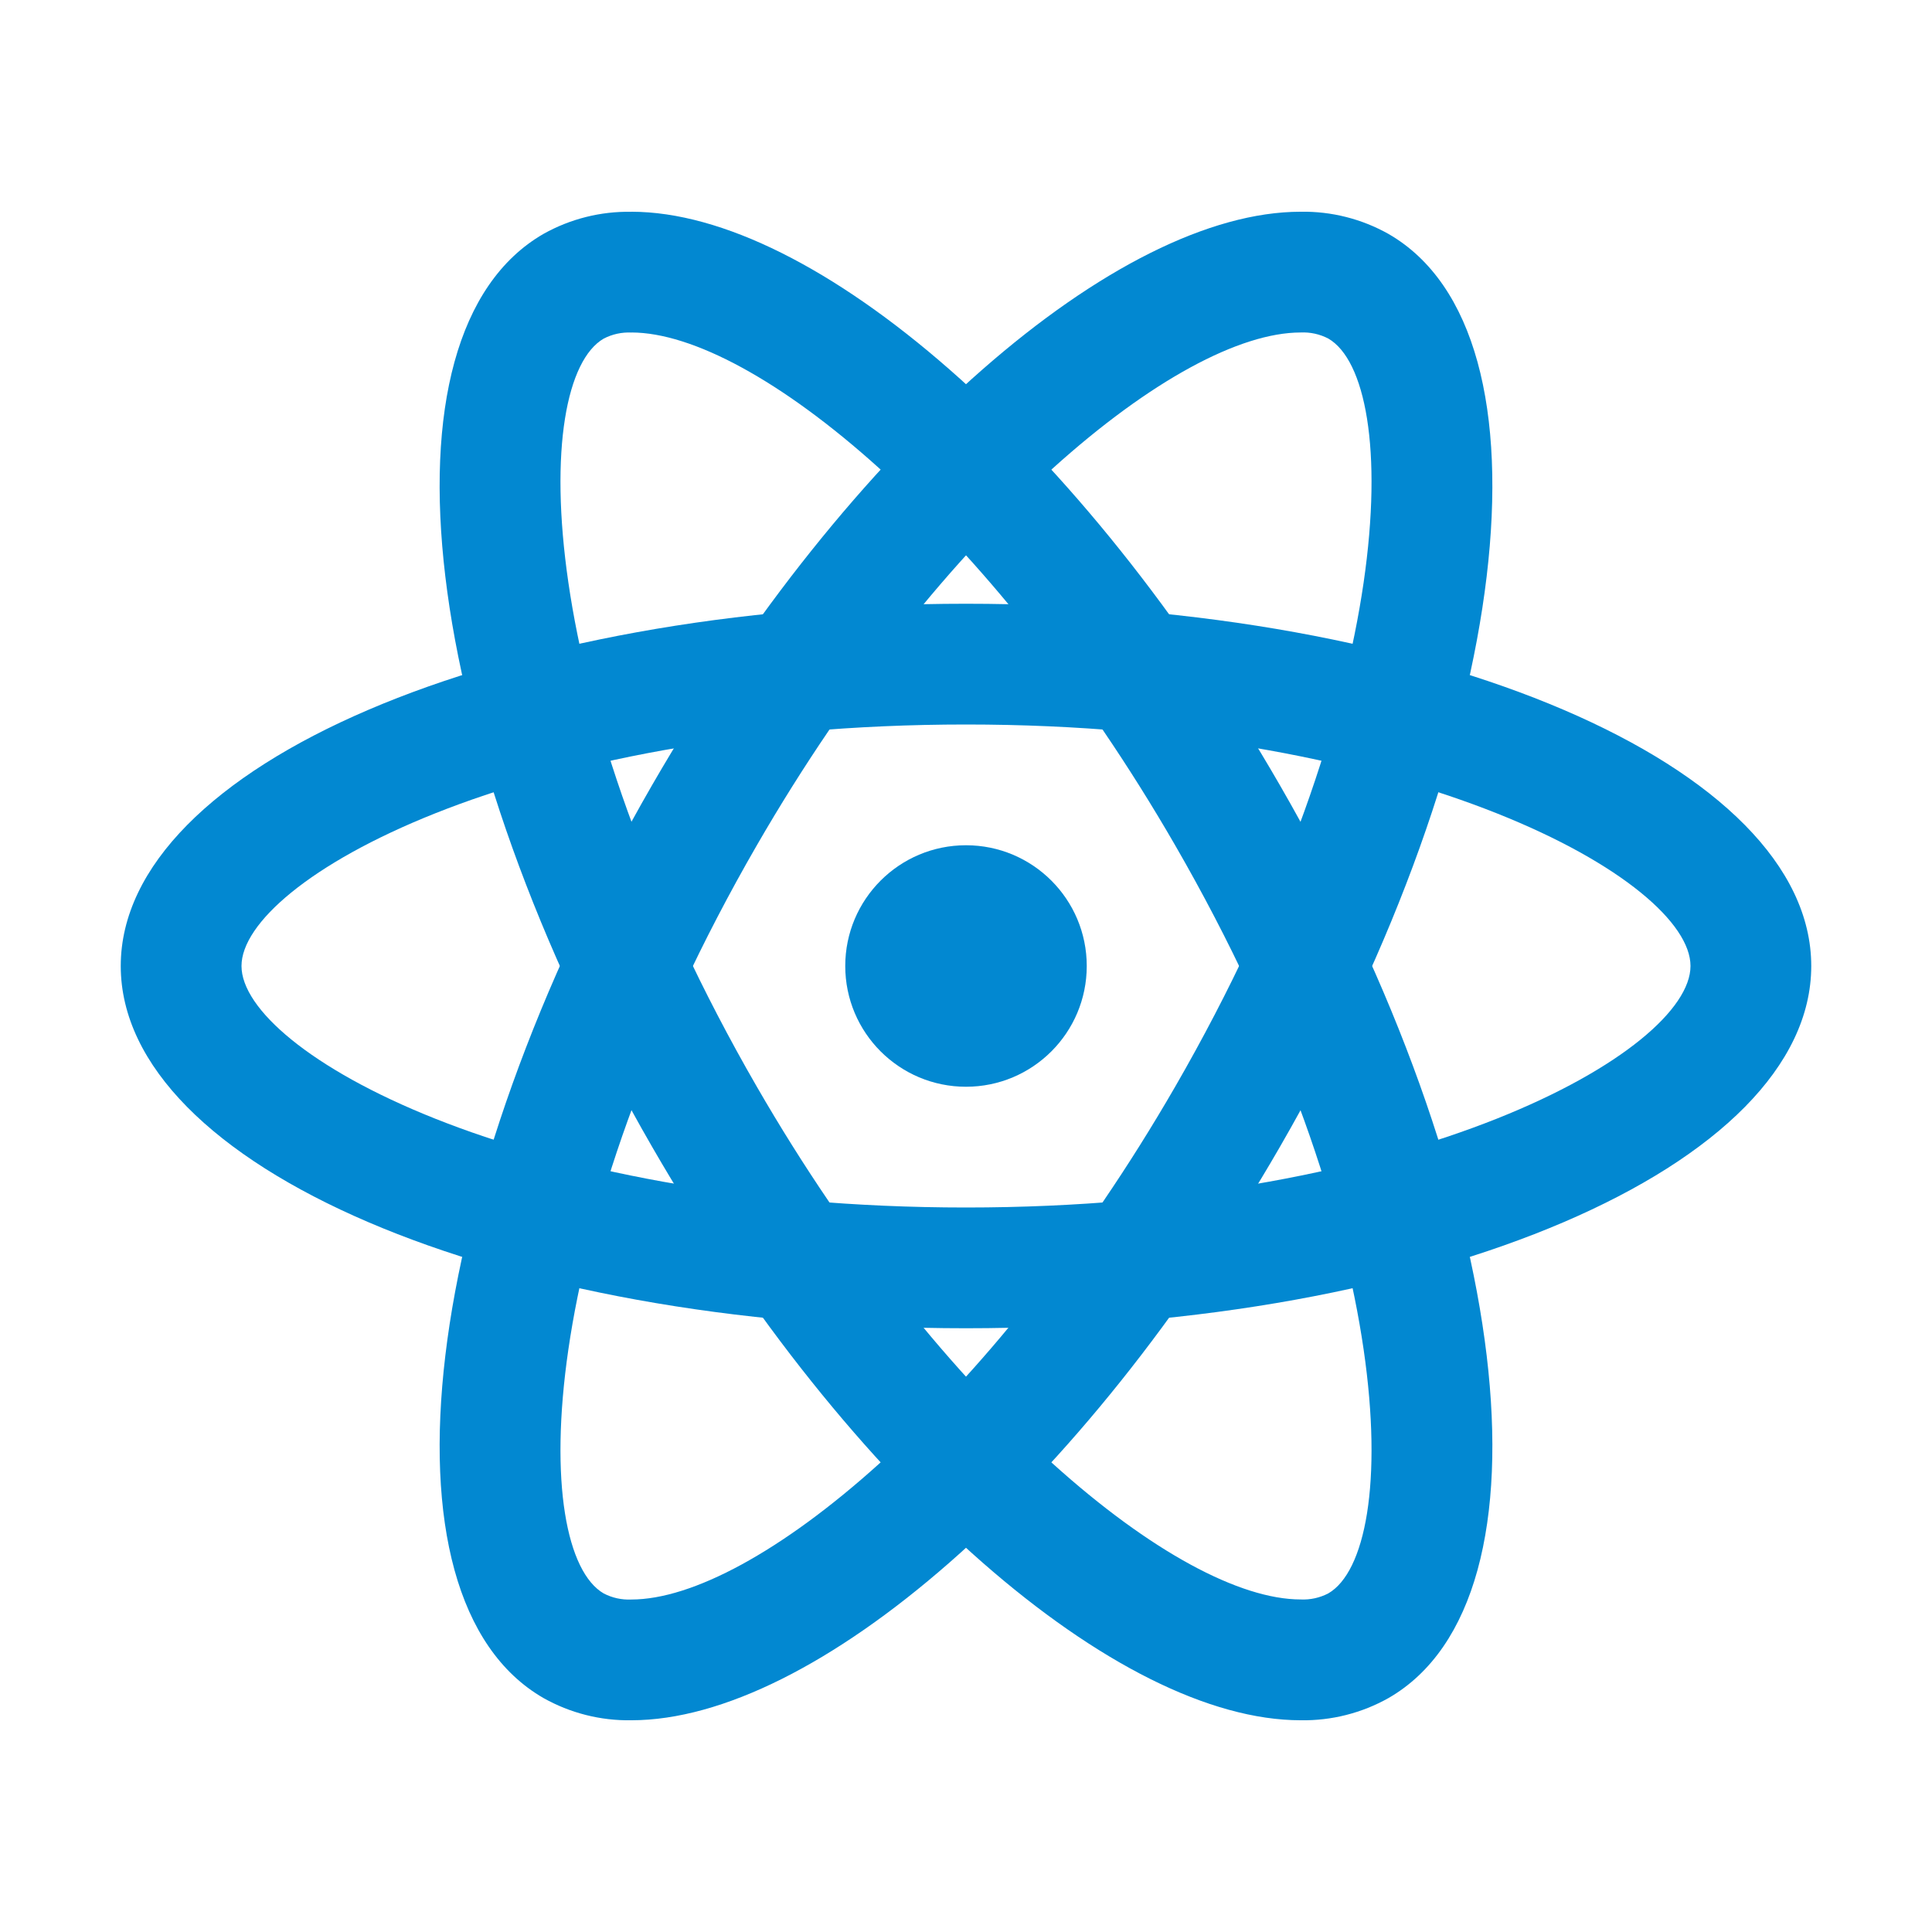
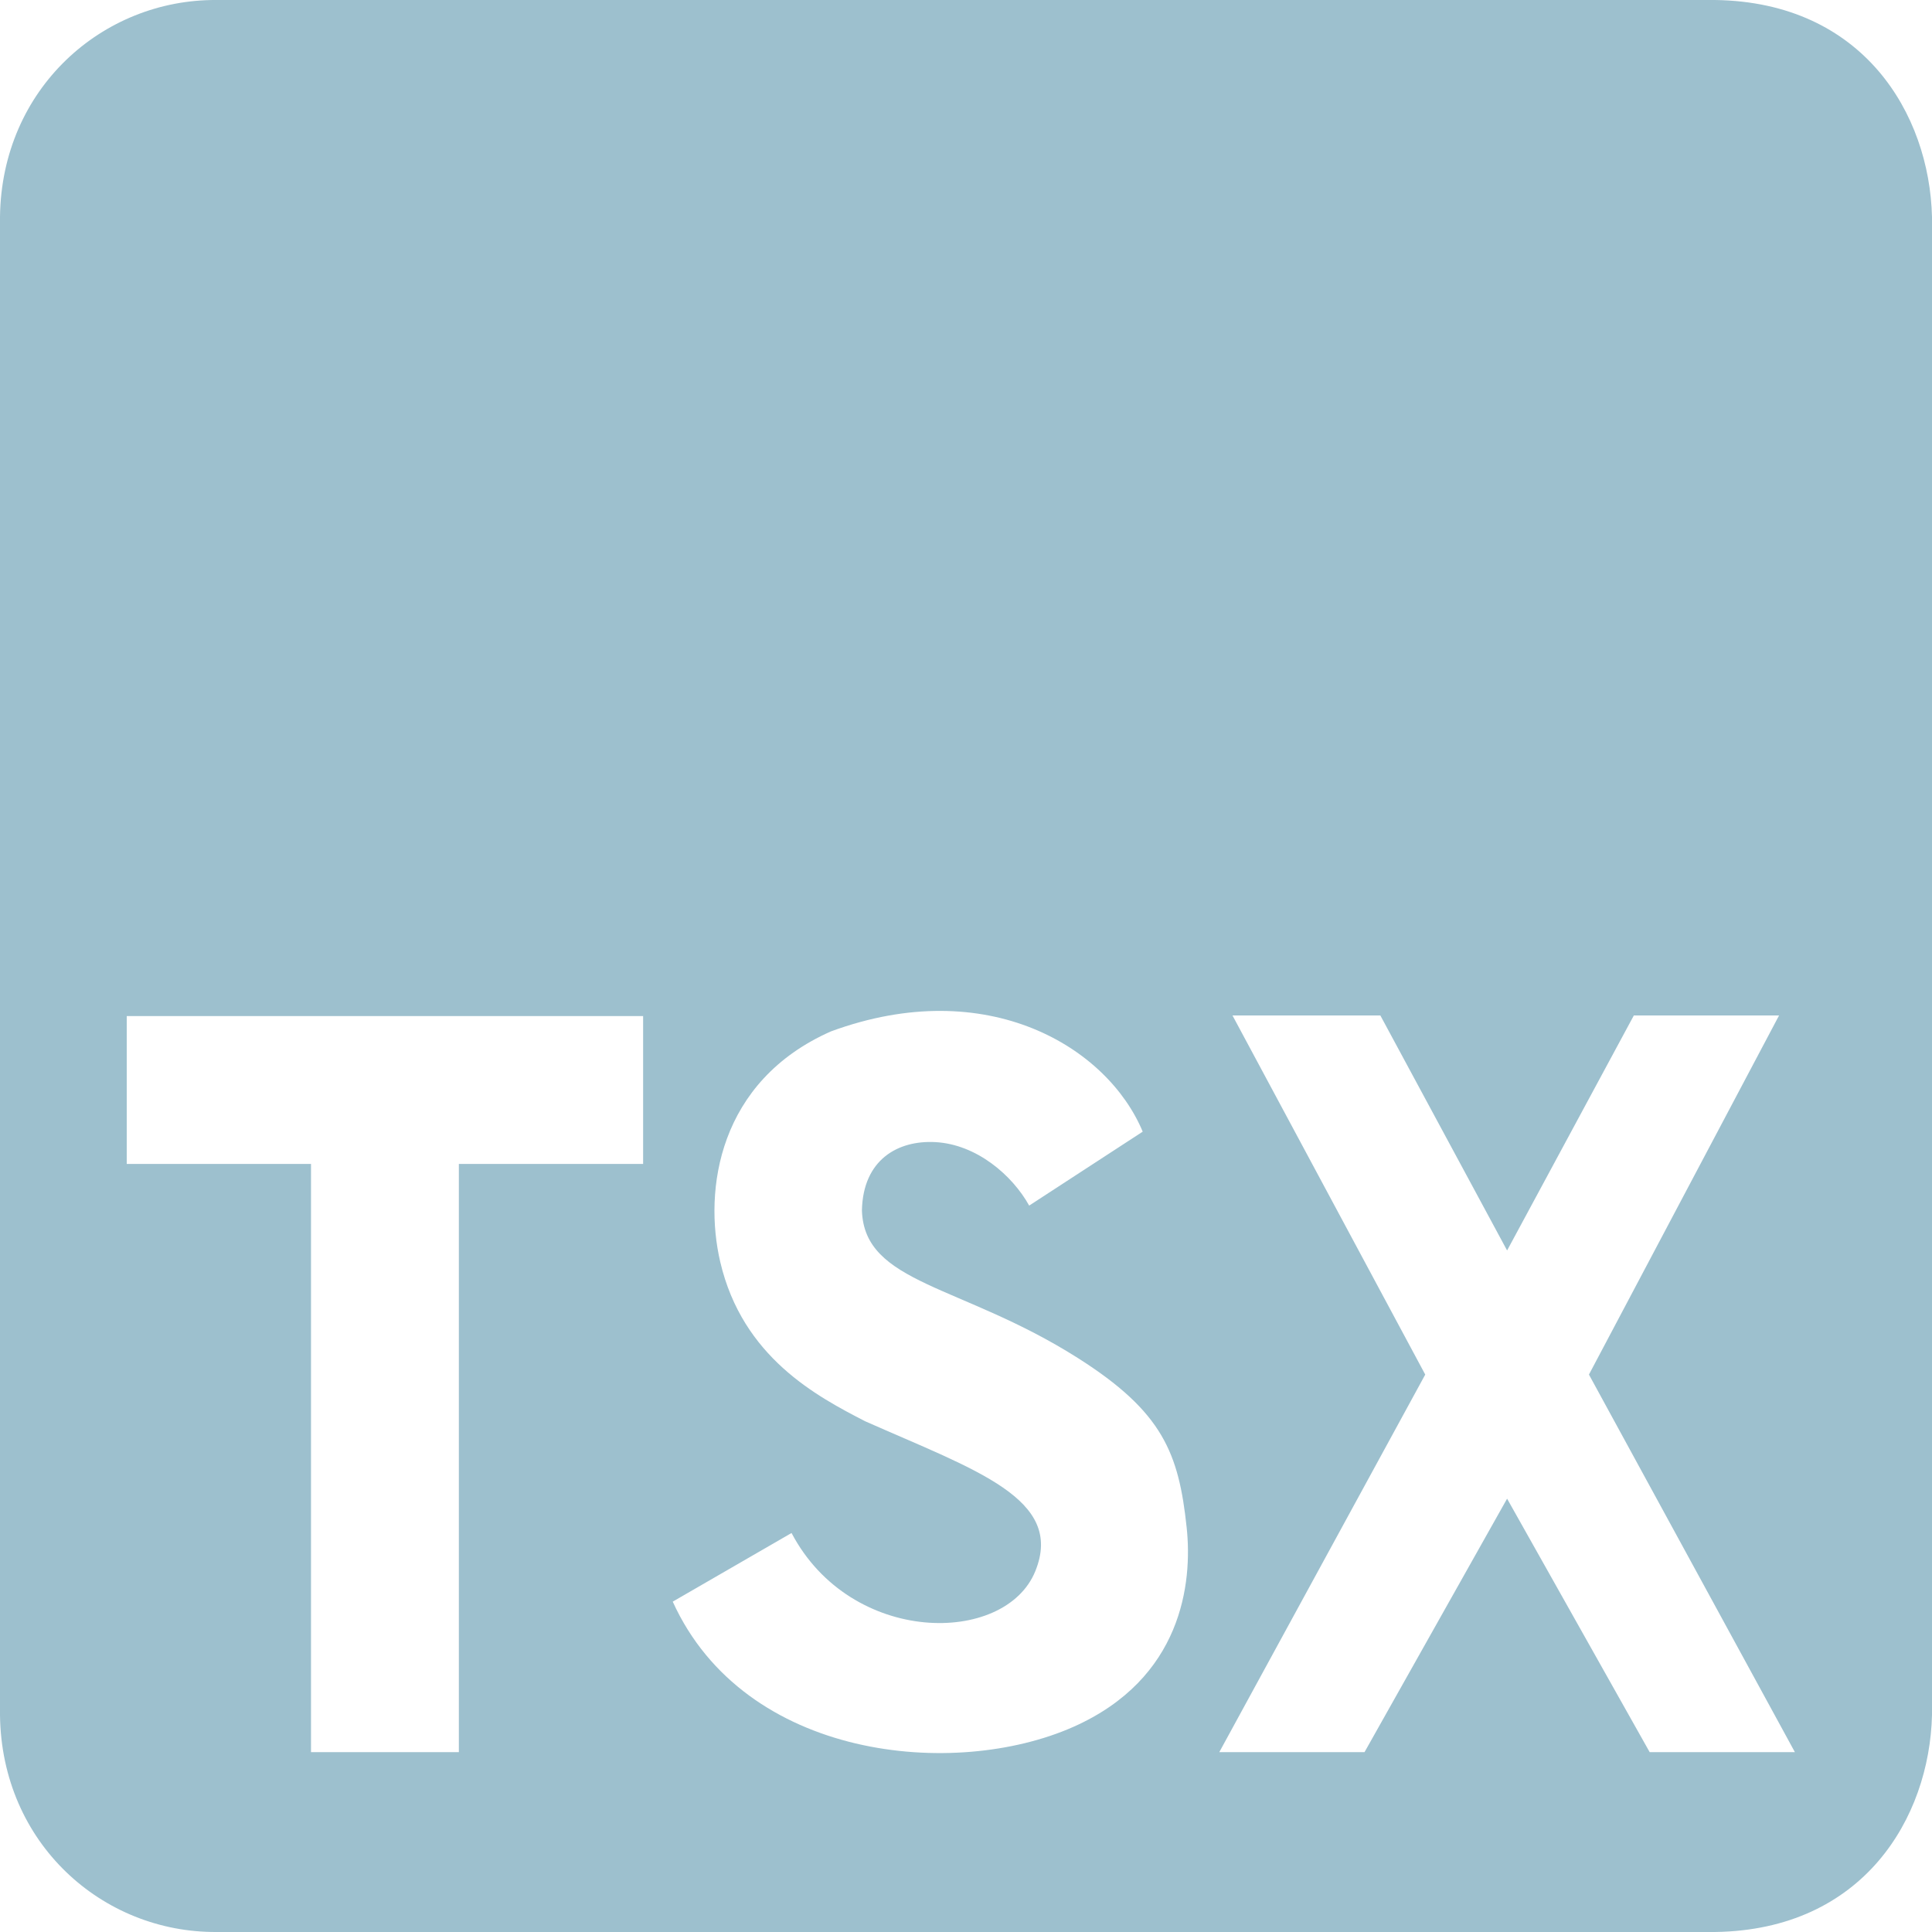
- <svg xmlns="http://www.w3.org/2000/svg" viewBox="0 0 32 32">
-   <path fill="#0288d1" d="M16 12c7.444 0 12 2.59 12 4s-4.556 4-12 4-12-2.59-12-4 4.556-4 12-4m0-2c-7.732 0-14 2.686-14 6s6.268 6 14 6 14-2.686 14-6-6.268-6-14-6" />
-   <path fill="#0288d1" d="M16 14a2 2 0 1 0 2 2 2 2 0 0 0-2-2" />
-   <path fill="#0288d1" d="M10.458 5.507c2.017 0 5.937 3.177 9.006 8.493 3.722 6.447 3.757 11.687 2.536 12.392a.9.9 0 0 1-.457.1c-2.017 0-5.938-3.176-9.007-8.492C8.814 11.553 8.779 6.313 10 5.608a.9.9 0 0 1 .458-.1m-.001-2A2.87 2.87 0 0 0 9 3.875C6.13 5.532 6.938 12.304 10.804 19c3.284 5.69 7.72 9.493 10.74 9.493A2.87 2.87 0 0 0 23 28.124c2.87-1.656 2.062-8.428-1.804-15.124-3.284-5.69-7.72-9.493-10.74-9.493Z" />
-   <path fill="#0288d1" d="M21.543 5.507a.9.9 0 0 1 .457.1c1.221.706 1.186 5.946-2.536 12.393-3.07 5.316-6.99 8.493-9.007 8.493a.9.9 0 0 1-.457-.1C8.779 25.686 8.814 20.446 12.536 14c3.07-5.316 6.99-8.493 9.007-8.493m0-2c-3.02 0-7.455 3.804-10.74 9.493C6.939 19.696 6.13 26.468 9 28.124a2.87 2.87 0 0 0 1.457.369c3.02 0 7.455-3.804 10.74-9.493C25.061 12.304 25.87 5.532 23 3.876a2.87 2.87 0 0 0-1.457-.369" />
+ <svg xmlns="http://www.w3.org/2000/svg" version="1.1" width="512px" height="512px">
+   <path fill="#9dc0ce" d="M454.528,0.001H57.469C27.102-0.228,0.403,23.534,0,57.471v397.059c0.404,33.937,27.102,57.698,57.469,57.469h397.059c39.276-0.56,56.791-30.222,57.472-57.469V57.471C511.32,30.224,493.805,0.56,454.528,0.001z M170.433,308.45l-48.83-0v155.887H82.418V308.45l-48.829-0v-39.185l136.844,0V308.45z M284.442,457.643c-31.374,13.922-87.049,8.847-106.162-33.191l31.487-18.193c15.744,29.913,56.577,29.841,64.592,10.14c7.829-19.237-15.787-26.759-45.095-39.756c-12.747-6.573-32.472-16.927-38.392-42.224c-4.467-19.09-0.481-47.936,29.388-61.11l0.003,0.002c41.429-15.204,73.238,4.198,82.567,26.59l-30.089,19.593c-4.449-8.029-13.929-16.237-24.874-16.824c-9.926-0.533-19.153,4.657-19.448,18.08c0.589,19.56,26.309,19.557,57.151,39.095c22.594,14.313,26.825,25.252,28.915,45.025C316.034,419.525,313.277,444.847,284.442,457.643z M437.181,464.336l-37.785-67.173l-37.785,67.174h-38.485l54.578-100.061l-51.08-95.163l0.002-0.001h39.185l33.586,62.276l33.586-62.276h38.485l-50.38,95.163l54.578,100.061H437.181z" />
</svg>
